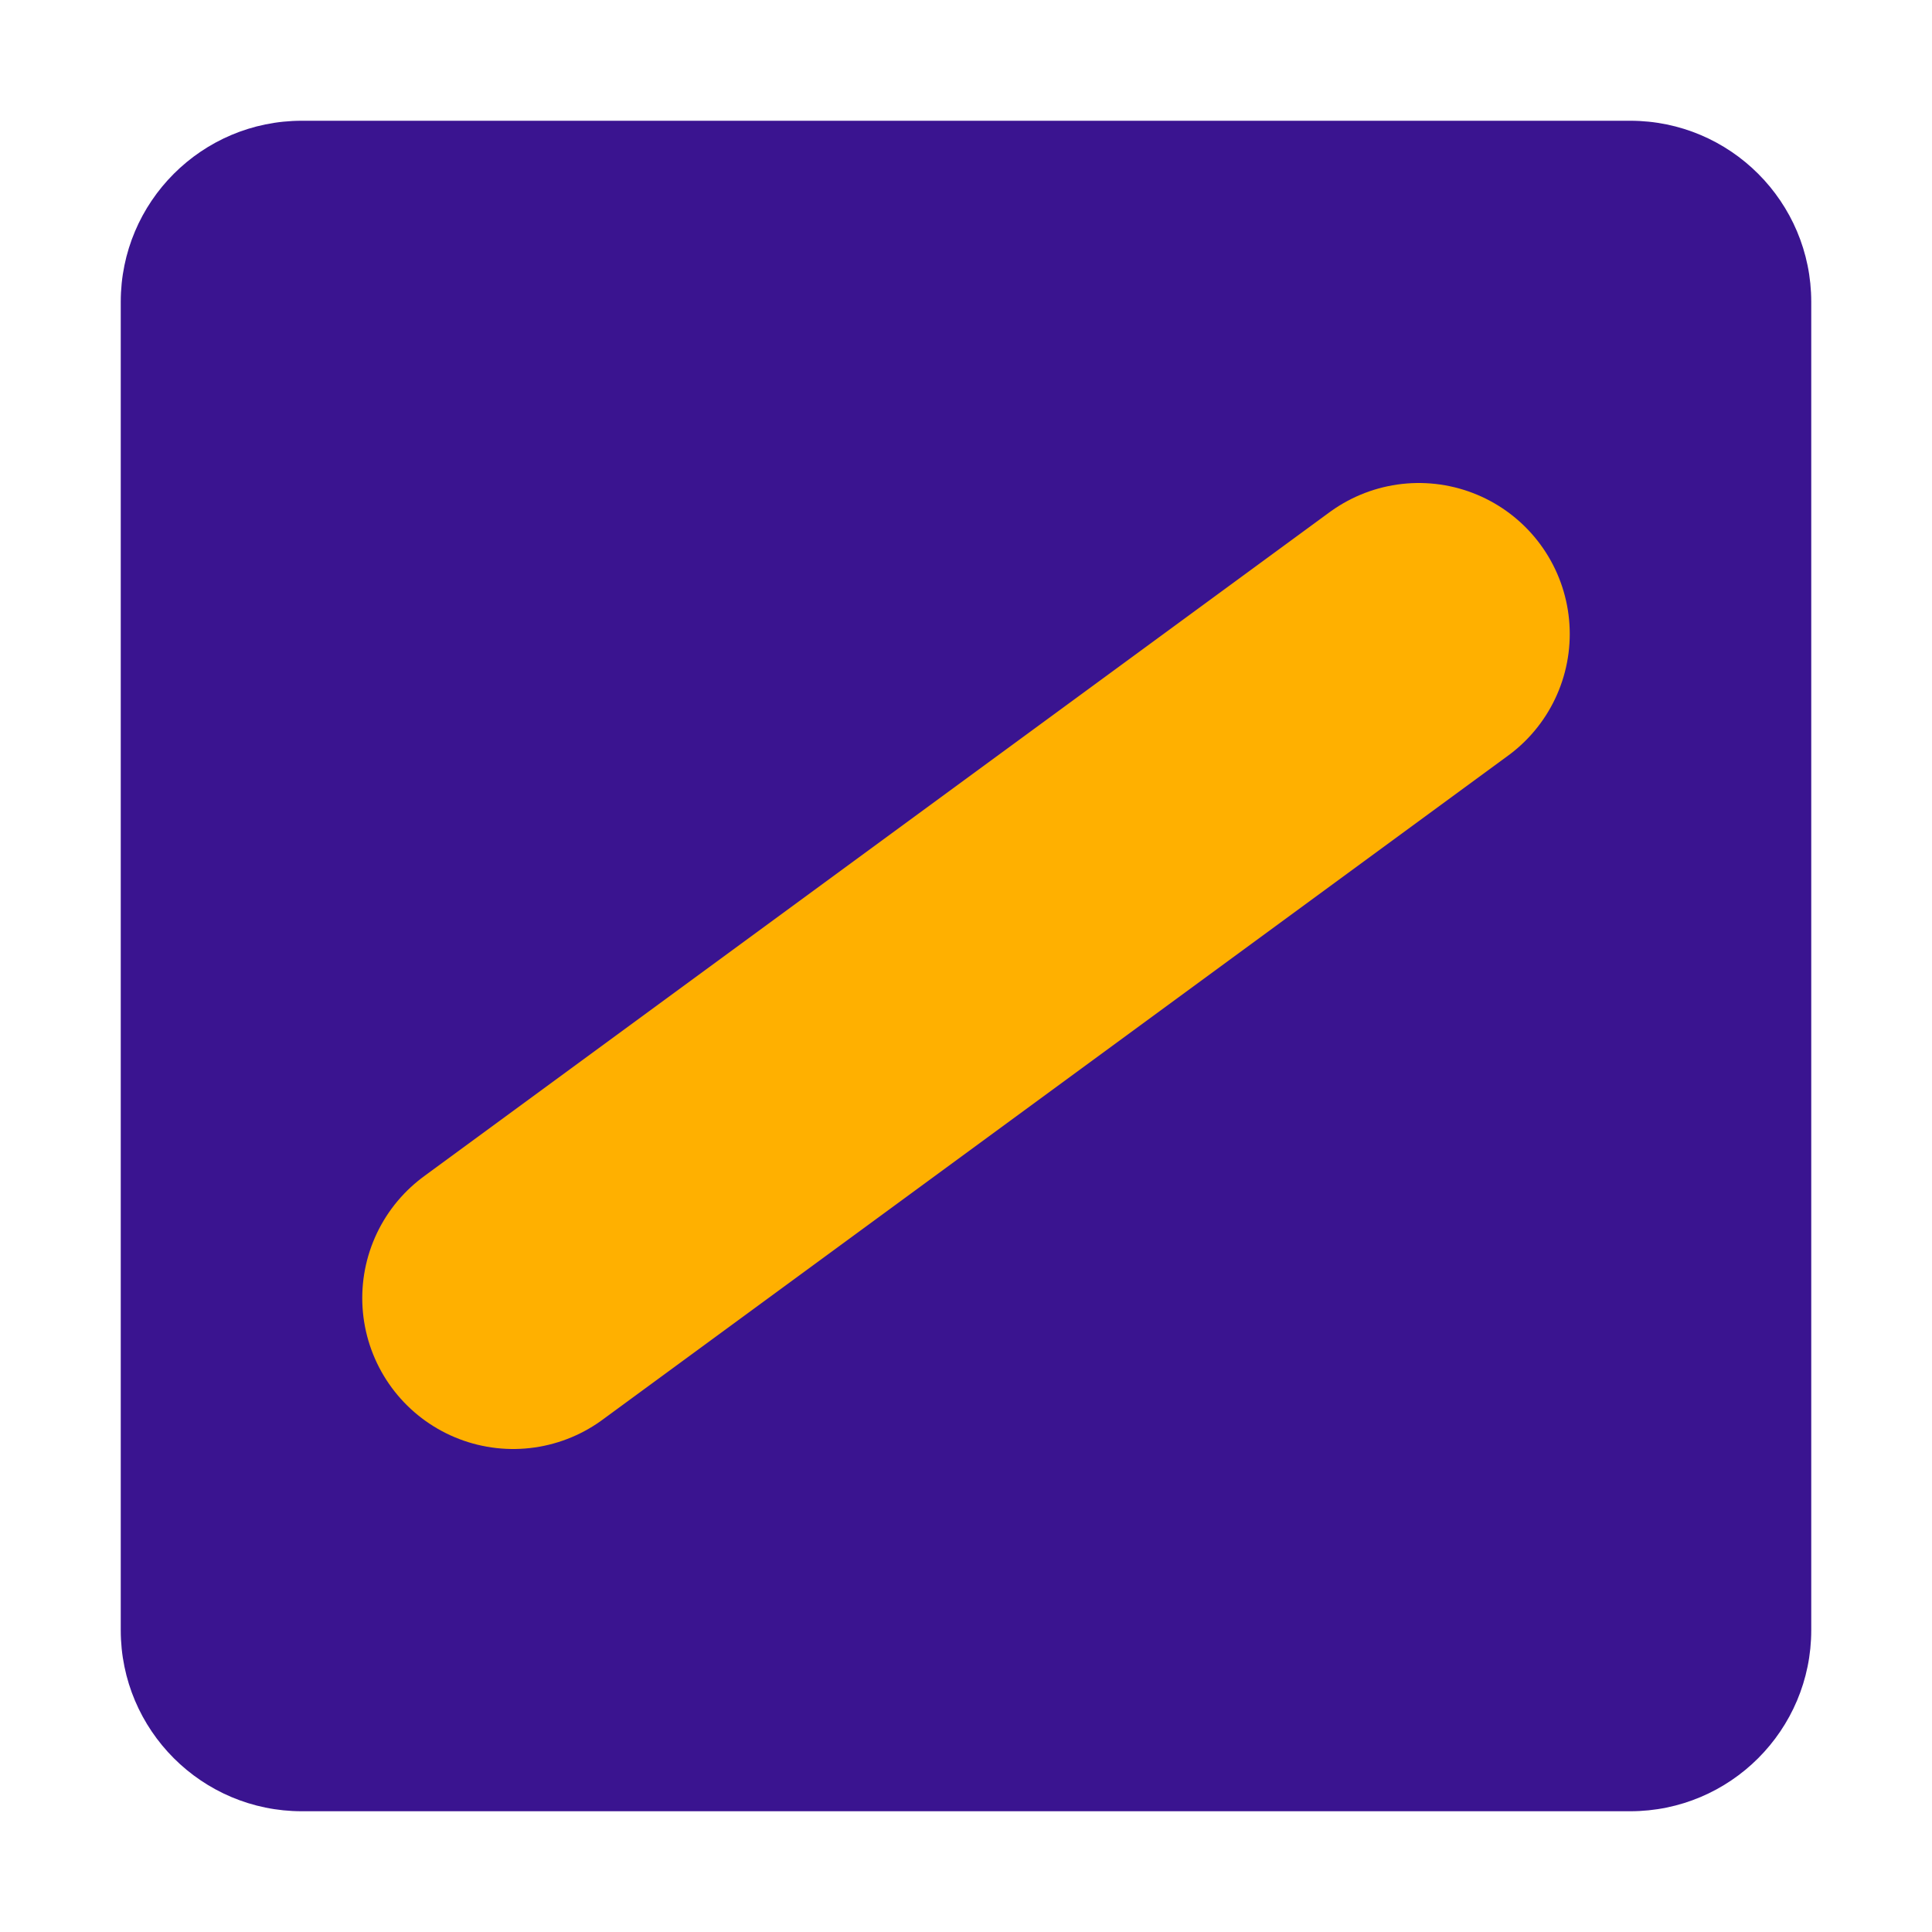
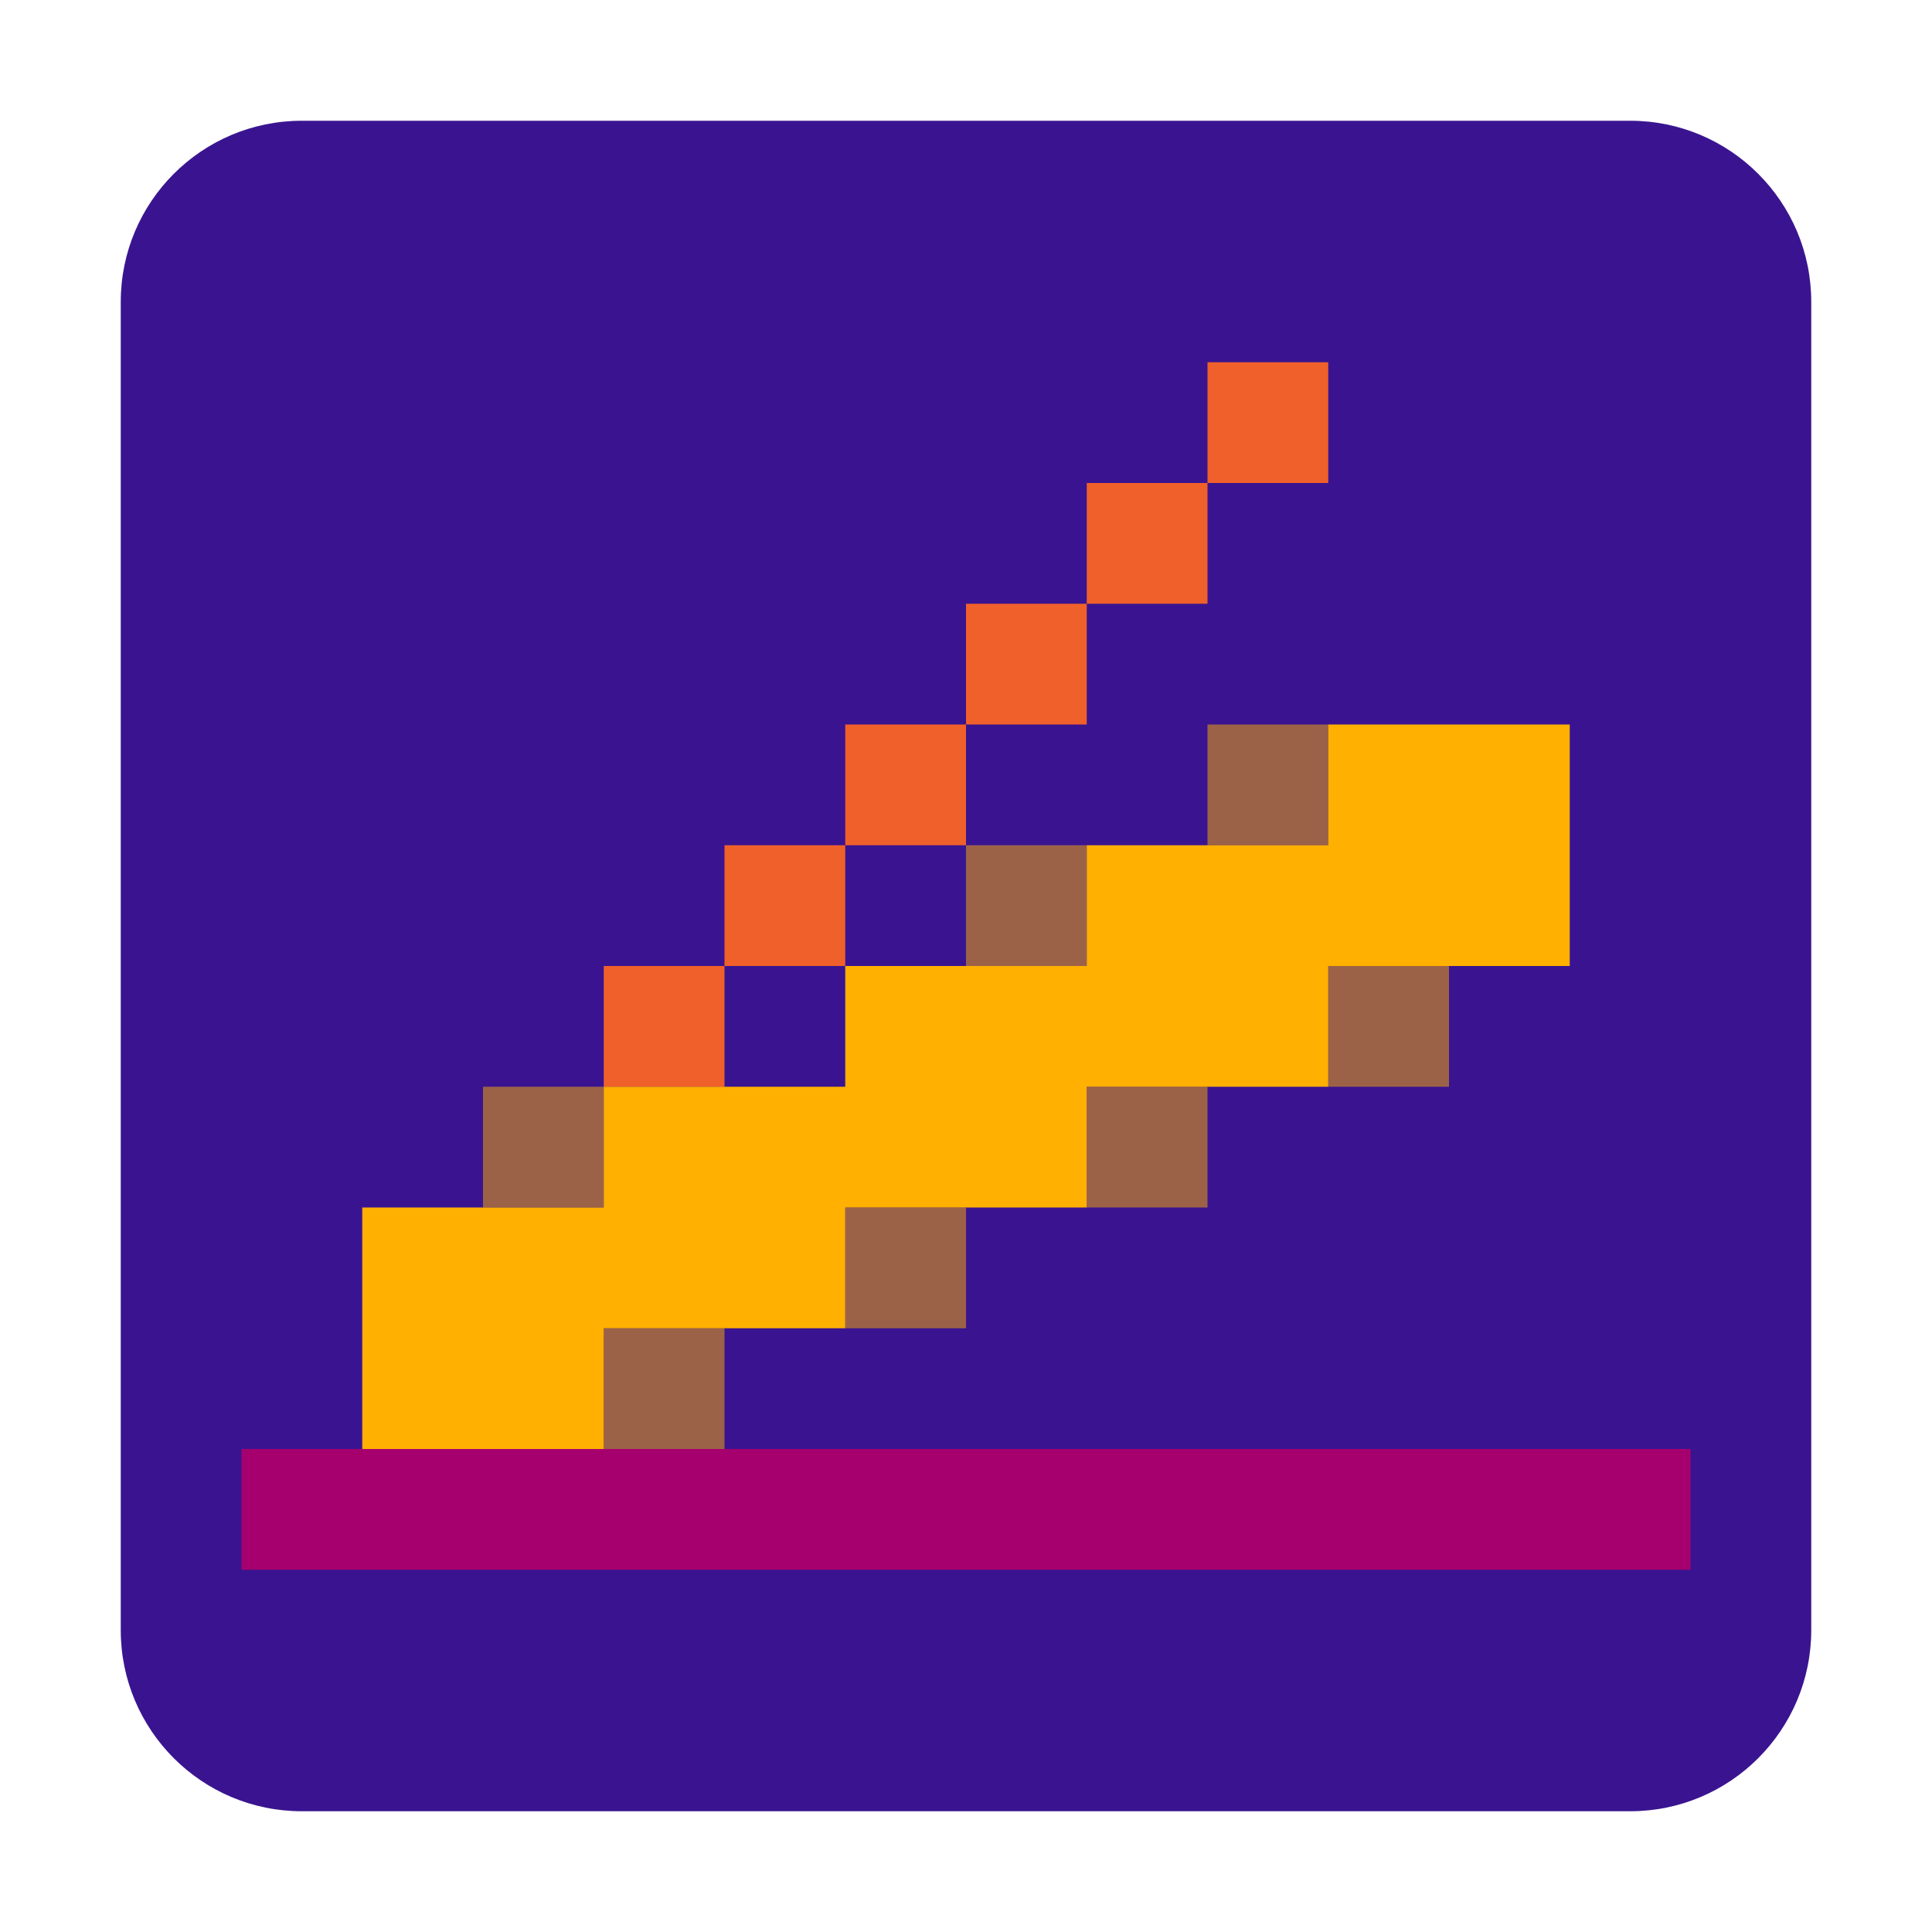
<svg xmlns="http://www.w3.org/2000/svg" width="16" height="16" viewBox="0 0 16 16">
  <rect id="tile" fill="#3a1490" x="1" y="1" width="14" height="14" rx="1.5" />
-   <path id="glide" fill="none" stroke="#ffb000" stroke-width="2.5" stroke-linecap="round" d="M4.25 10.75 L11.75 5.25" />
+   <path id="floor" fill="#a6006e" d="M2 12h12v1h-12z" />
+   <path id="harmonic" fill="#f0602a" d="M5 8h1v1h-1z M6 7h1v1h-1z M7 6h1v1h-1z M8 5h1v1h-1z M9 4h1v1h-1z M10 3h1v1h-1z" />
+   <path id="glide-edge" fill="#9c6248" d="M5 11h1v1h-1z M4 9h1v1h-1z M7 10h1v1h-1z M9 9h1v1h-1z M8 7h1v1h-1z M11 8h1v1h-1z M10 6h1v1h-1z" />
+   <path id="glide" fill="#ffb000" d="M3 10h2v2h-2z M5 9h2v2h-2z M7 8h2v2h-2z M9 7h2v2h-2z M11 6h2v2h-2z" />
</svg>
